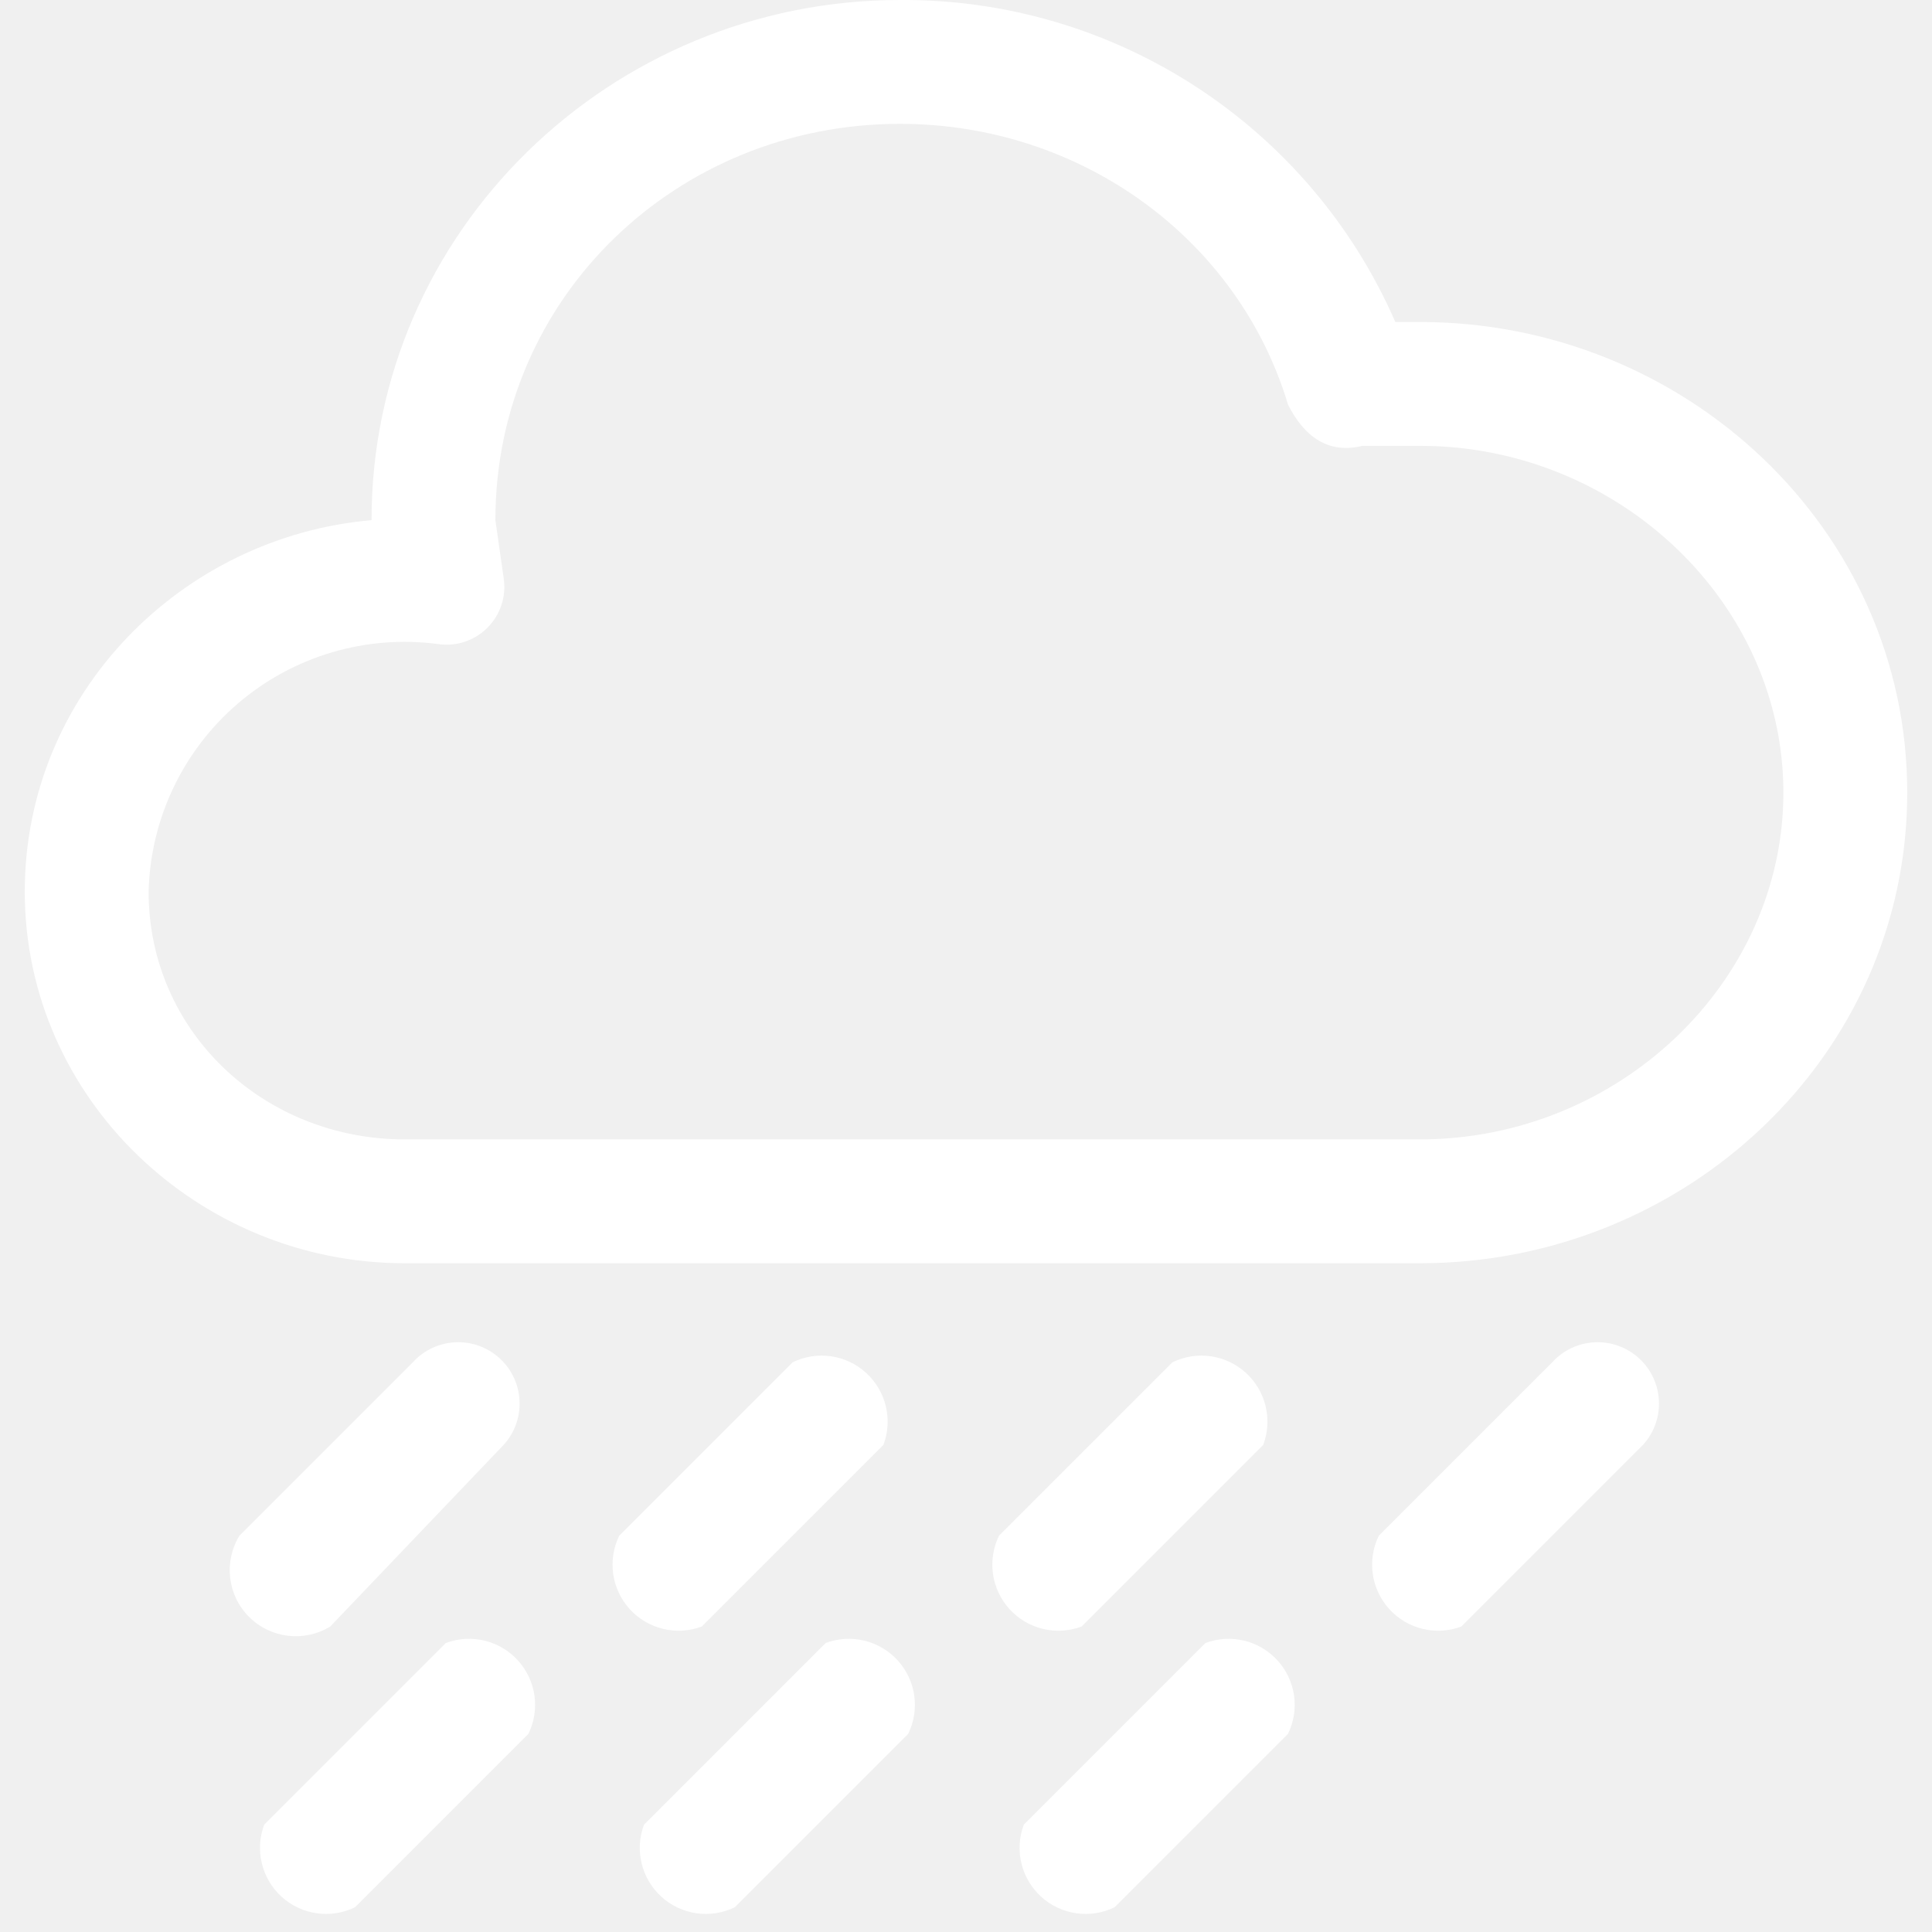
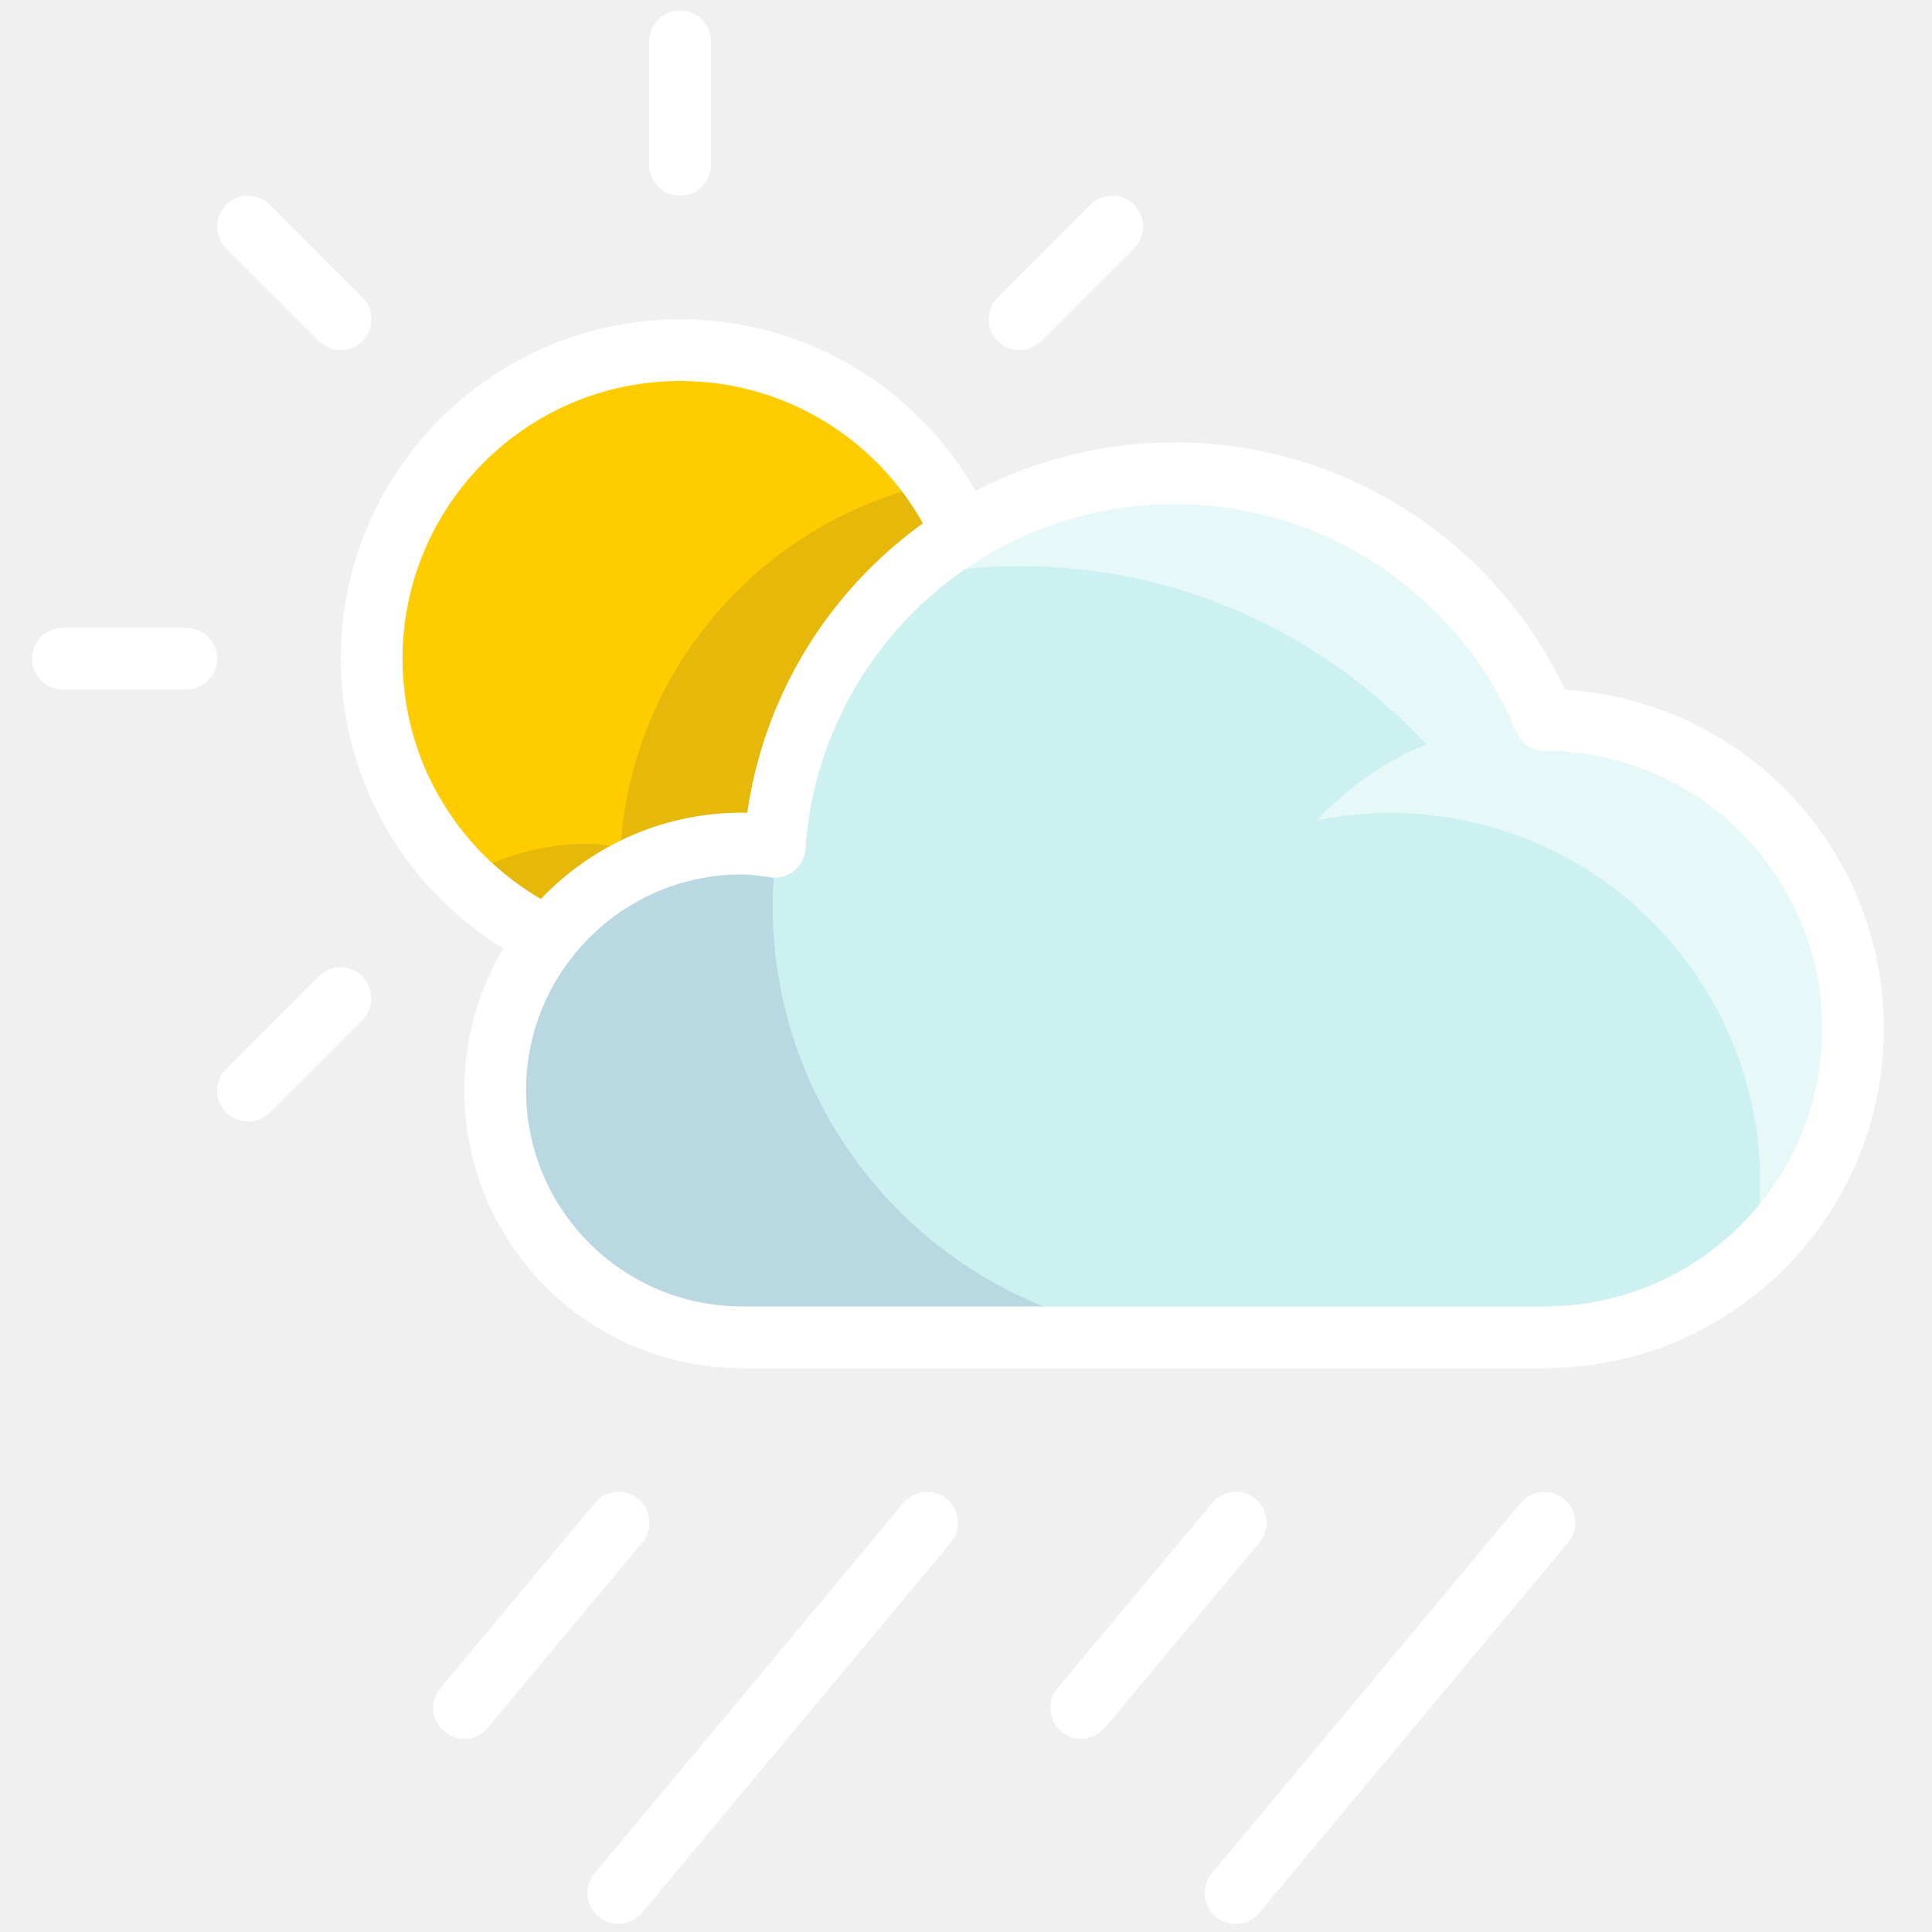
- <svg xmlns="http://www.w3.org/2000/svg" version="1" viewBox="0 0 234 234">
-   <path fill="#fff" d="M172 39h-3a65 65 0 0 0-60-39C74 0 45 28 45 63 22 65 3 84 3 108c0 25 21 45 46 45h123c32 0 59-25 59-57s-27-57-59-57zm0 99H49c-17 0-31-13-31-30a31 31 0 0 1 35-30 7 7 0 0 0 8-8l-1-7c0-27 22-48 49-48 22 0 41 14 47 34 2 4 5 6 9 5h7c24 0 44 19 44 42s-20 42-44 42zM40 197l21-22a7 7 0 1 0-11-10l-21 21a8 8 0 0 0 11 11zm45 0l22-22a8 8 0 0 0-11-10l-21 21a8 8 0 0 0 10 11zm46 0l22-22a8 8 0 0 0-11-10l-21 21a8 8 0 0 0 10 11zm57-32l-21 21a8 8 0 0 0 10 11l22-22a7 7 0 1 0-11-10zM54 199l-22 22a8 8 0 0 0 11 10l21-21a8 8 0 0 0-10-11zm46 0l-22 22a8 8 0 0 0 11 10l21-21a8 8 0 0 0-10-11zm46 0l-22 22a8 8 0 0 0 11 10l21-21a8 8 0 0 0-10-11z" />
+ <svg xmlns="http://www.w3.org/2000/svg" width="512" height="512" viewBox="0 0 135.467 135.467" version="1.1" id="svg34236">
+   <defs id="defs34230">
+     <clipPath id="clipPath52858" clipPathUnits="userSpaceOnUse">
+       <path id="path52856" d="M 406.01,1197.96 H 429 v -16 h -22.99 z" />
+     </clipPath>
+     <clipPath id="clipPath52874" clipPathUnits="userSpaceOnUse">
+       <path id="path52872" d="M 419.259,1209.96 H 450 v -25.35 h -30.741 z" />
+     </clipPath>
+     <clipPath id="clipPath52894" clipPathUnits="userSpaceOnUse">
+       <path id="path52892" d="m 404.975,1209.64 h 16.176 v -14.74 h -16.176 z" />
+     </clipPath>
+   </defs>
+   <g id="layer1">
+     <g transform="matrix(2.163845,0,0,-2.163845,108.3192,50.50874)" id="g52848">
+       <path id="path52850" style="fill:#cdf0f0;fill-opacity:1;fill-rule:nonzero;stroke:none" d="m 0,0 c -1.959,4.695 -6.592,7.996 -11.998,7.996 -6.879,0 -12.494,-5.344 -12.957,-12.104 -0.348,0.047 -0.693,0.107 -1.057,0.107 -4.418,0 -8,-3.583 -8,-8 0,-4.419 3.582,-8 8,-8 h 26 c 5.522,0 9.998,4.479 9.998,10.002 C 9.986,-4.48 5.516,-0.006 0,0" />
+     </g>
+     <g id="g52852" transform="matrix(2.163845,0,0,-2.163845,-843.8192,2651.366)">
+       <g id="g52854" />
+       <g id="g52866">
+         <g style="opacity:0.1" id="g52864" clip-path="url(#clipPath52858)">
+           <g id="g52862" transform="translate(415,1195.96)">
+             <path id="path52860" style="fill:#000064;fill-opacity:1;fill-rule:nonzero;stroke:none" d="M 0,0 C 0,0.633 0.057,1.251 0.138,1.862 L 0.071,1.929 C 0.07,1.917 0.067,1.905 0.066,1.893 -0.281,1.94 -0.627,2 -0.99,2 c -4.418,0 -8,-3.583 -8,-8 0,-4.419 3.582,-8 8,-8 H 14 C 6.268,-14 0,-7.732 0,0" />
+           </g>
+         </g>
+       </g>
+     </g>
+     <g id="g52868" transform="matrix(2.163845,0,0,-2.163845,-843.8192,2651.366)">
+       <g id="g52870" />
+       <g id="g52882">
+         <g style="opacity:0.5" id="g52880" clip-path="url(#clipPath52874)">
+           <g id="g52878" transform="translate(436.1719,1201.185)">
+             <path id="path52876" style="fill:#ffffff;fill-opacity:1;fill-rule:nonzero;stroke:none" d="m 0,0 c -1.345,-0.562 -2.546,-1.401 -3.52,-2.458 0.76,0.151 1.544,0.233 2.348,0.233 6.628,0 12,-5.373 12,-12 0,-0.804 -0.082,-1.588 -0.233,-2.348 1.983,1.828 3.233,4.439 3.233,7.348 0,5.304 -4.133,9.632 -9.352,9.967 C 4.475,0.743 4.475,0.743 4.475,0.744 4.267,0.757 4.061,0.776 3.85,0.776 1.891,5.471 -2.742,8.772 -8.148,8.772 c -3.383,0 -6.456,-1.297 -8.765,-3.414 1.208,0.26 2.455,0.417 3.741,0.417 C -7.958,5.775 -3.281,3.545 0,0" />
+           </g>
+         </g>
+       </g>
+     </g>
+     <g transform="matrix(2.163845,0,0,-2.163845,52.01705,59.17451)" id="g52884">
+       <path id="path52886" style="fill:#ffcc00;fill-opacity:1;fill-rule:nonzero;stroke:none" d="M 0,0 C 0.363,0 0.709,-0.06 1.057,-0.107 1.35,4.174 3.712,7.881 7.149,10.029 l -0.003,0.005 c -1.554,3.507 -5.066,5.952 -9.148,5.952 -5.523,0 -10,-4.475 -10,-10 0,-3.989 2.338,-7.435 5.719,-9.039 L -6.28,-3.055 C -4.815,-1.197 -2.549,0 0,0" />
+     </g>
+     <g id="g52888" transform="matrix(2.163845,0,0,-2.163845,-843.8192,2651.366)">
+       <g id="g52890" />
+       <g id="g52902">
+         <g style="opacity:0.1" id="g52900" clip-path="url(#clipPath52894)">
+           <g id="g52898" transform="translate(407.7187,1194.903)">
+             <path id="path52896" style="fill:#000064;fill-opacity:1;fill-rule:nonzero;stroke:none" d="m 0,0 0.003,-0.002 c 1.465,1.857 3.731,3.055 6.28,3.055 0.363,0 0.709,-0.06 1.057,-0.107 0.293,4.281 2.655,7.988 6.093,10.136 L 13.43,13.087 C 13.171,13.67 12.854,14.22 12.494,14.738 6.953,13.513 2.746,8.76 2.348,2.95 2,2.997 1.654,3.057 1.291,3.057 -0.183,3.057 -1.558,2.651 -2.744,1.956 -1.945,1.163 -1.029,0.488 0,0" />
+           </g>
+         </g>
+       </g>
+     </g>
+     <g transform="matrix(2.163845,0,0,-2.163845,38.43806,65.75065)" id="g52904">
+       <path id="path52906" style="fill:none;stroke:#ffffff;stroke-width:2;stroke-linecap:round;stroke-linejoin:round;stroke-miterlimit:10;stroke-dasharray:none;stroke-opacity:1" d="m 0,0 c -3.381,1.603 -5.719,5.05 -5.719,9.04 0,5.523 4.477,10 10,10 4.082,0 7.594,-2.447 9.149,-5.953" />
+     </g>
+     <g transform="matrix(2.163845,0,0,-2.163845,47.68503,2.906098)" id="g52908">
+       <path id="path52910" style="fill:none;stroke:#ffffff;stroke-width:2;stroke-linecap:round;stroke-linejoin:round;stroke-miterlimit:10;stroke-dasharray:none;stroke-opacity:1" d="M 0,0 V -4" />
+     </g>
+     <g transform="matrix(2.163845,0,0,-2.163845,13.06351,46.183)" id="g52912">
+       <path id="path52914" style="fill:none;stroke:#ffffff;stroke-width:2;stroke-linecap:round;stroke-linejoin:round;stroke-miterlimit:10;stroke-dasharray:none;stroke-opacity:1" d="M 0,0 H -4" />
+     </g>
+     <g transform="matrix(2.163845,0,0,-2.163845,17.39119,15.88917)" id="g52916">
+       <path id="path52918" style="fill:#ffffff;stroke:#ffffff;stroke-width:2;stroke-linecap:round;stroke-linejoin:round;stroke-miterlimit:10;stroke-dasharray:none;stroke-opacity:1" d="M 0,0 3,-3" />
+     </g>
+     <g transform="matrix(2.163845,0,0,-2.163845,77.97886,15.88917)" id="g52920">
+       <path id="path52922" style="fill:none;stroke:#ffffff;stroke-width:2;stroke-linecap:round;stroke-linejoin:round;stroke-miterlimit:10;stroke-dasharray:none;stroke-opacity:1" d="M 0,0 -3,-3" />
+     </g>
+     <g transform="matrix(2.163845,0,0,-2.163845,23.88273,69.9853)" id="g52924">
+       <path id="path52926" style="fill:none;stroke:#ffffff;stroke-width:2;stroke-linecap:round;stroke-linejoin:round;stroke-miterlimit:10;stroke-dasharray:none;stroke-opacity:1" d="M 0,0 -3,-3" />
+     </g>
+     <g transform="matrix(2.163845,0,0,-2.163845,108.3192,50.48754)" id="g52928">
+       <path id="path52930" style="fill:none;stroke:#ffffff;stroke-width:2;stroke-linecap:round;stroke-linejoin:round;stroke-miterlimit:10;stroke-dasharray:none;stroke-opacity:1" d="m 0,0 c -1.959,4.695 -6.592,7.996 -11.998,7.996 -6.879,0 -12.494,-5.344 -12.957,-12.103 -0.348,0.046 -0.693,0.106 -1.057,0.106 -4.418,0 -8,-3.583 -8,-8 0,-4.419 3.582,-8 8,-8 h 26 c 5.522,0 9.998,4.479 9.998,10.001 0,5.52 -4.47,9.994 -9.986,10 z" />
+     </g>
+     <g transform="matrix(2.163845,0,0,-2.163845,43.37421,106.7728)" id="g52932">
+       <path id="path52934" style="fill:none;stroke:#ffffff;stroke-width:2;stroke-linecap:round;stroke-linejoin:round;stroke-miterlimit:10;stroke-dasharray:none;stroke-opacity:1" d="M 0,0 -5.008,-5.999" />
+     </g>
+     <g transform="matrix(2.163845,0,0,-2.163845,65.01267,106.7728)" id="g52936">
+       <path id="path52938" style="fill:none;stroke:#ffffff;stroke-width:2;stroke-linecap:round;stroke-linejoin:round;stroke-miterlimit:10;stroke-dasharray:none;stroke-opacity:1" d="M 0,0 -10.008,-11.999" />
+     </g>
+     <g transform="matrix(2.163845,0,0,-2.163845,86.65112,106.7728)" id="g52940">
+       <path id="path52942" style="fill:none;stroke:#ffffff;stroke-width:2;stroke-linecap:round;stroke-linejoin:round;stroke-miterlimit:10;stroke-dasharray:none;stroke-opacity:1" d="M 0,0 -5.008,-5.999" />
+     </g>
+     <g transform="matrix(2.163845,0,0,-2.163845,108.2896,106.7728)" id="g52944">
+       <path id="path52946" style="fill:none;stroke:#ffffff;stroke-width:2;stroke-linecap:round;stroke-linejoin:round;stroke-miterlimit:10;stroke-dasharray:none;stroke-opacity:1" d="M 0,0 -10.008,-11.999" />
+     </g>
+   </g>
</svg>
